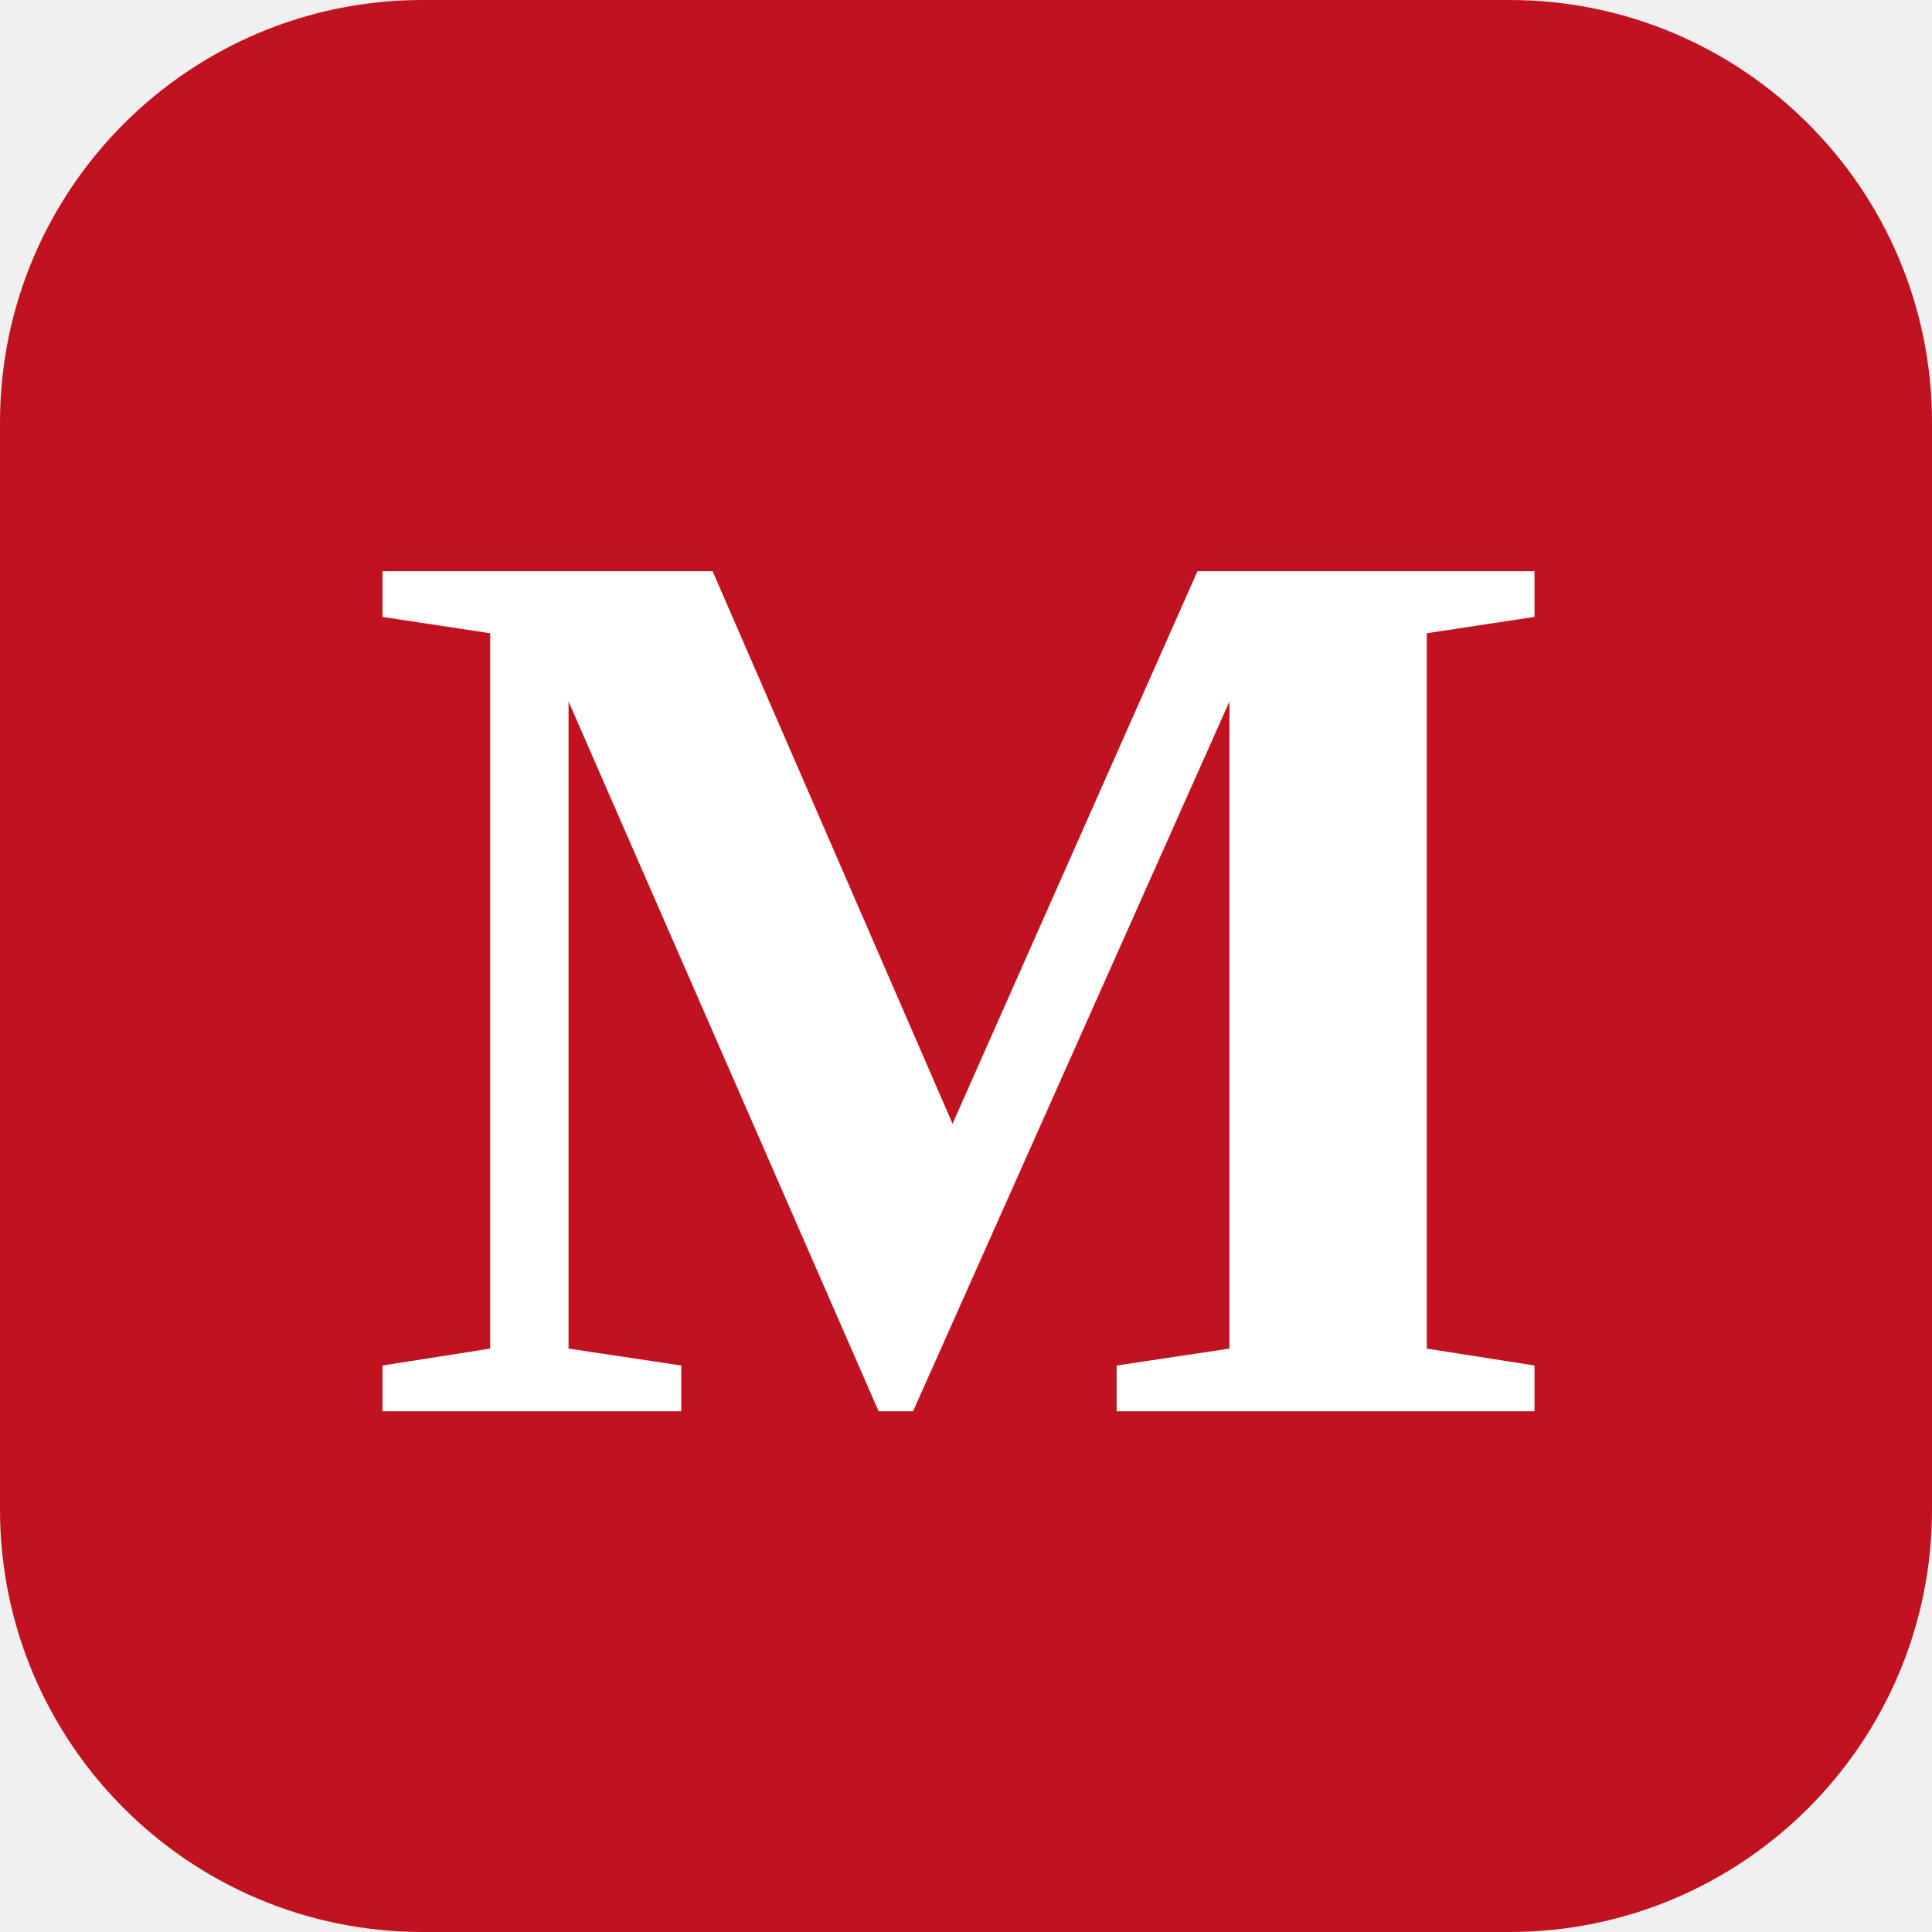
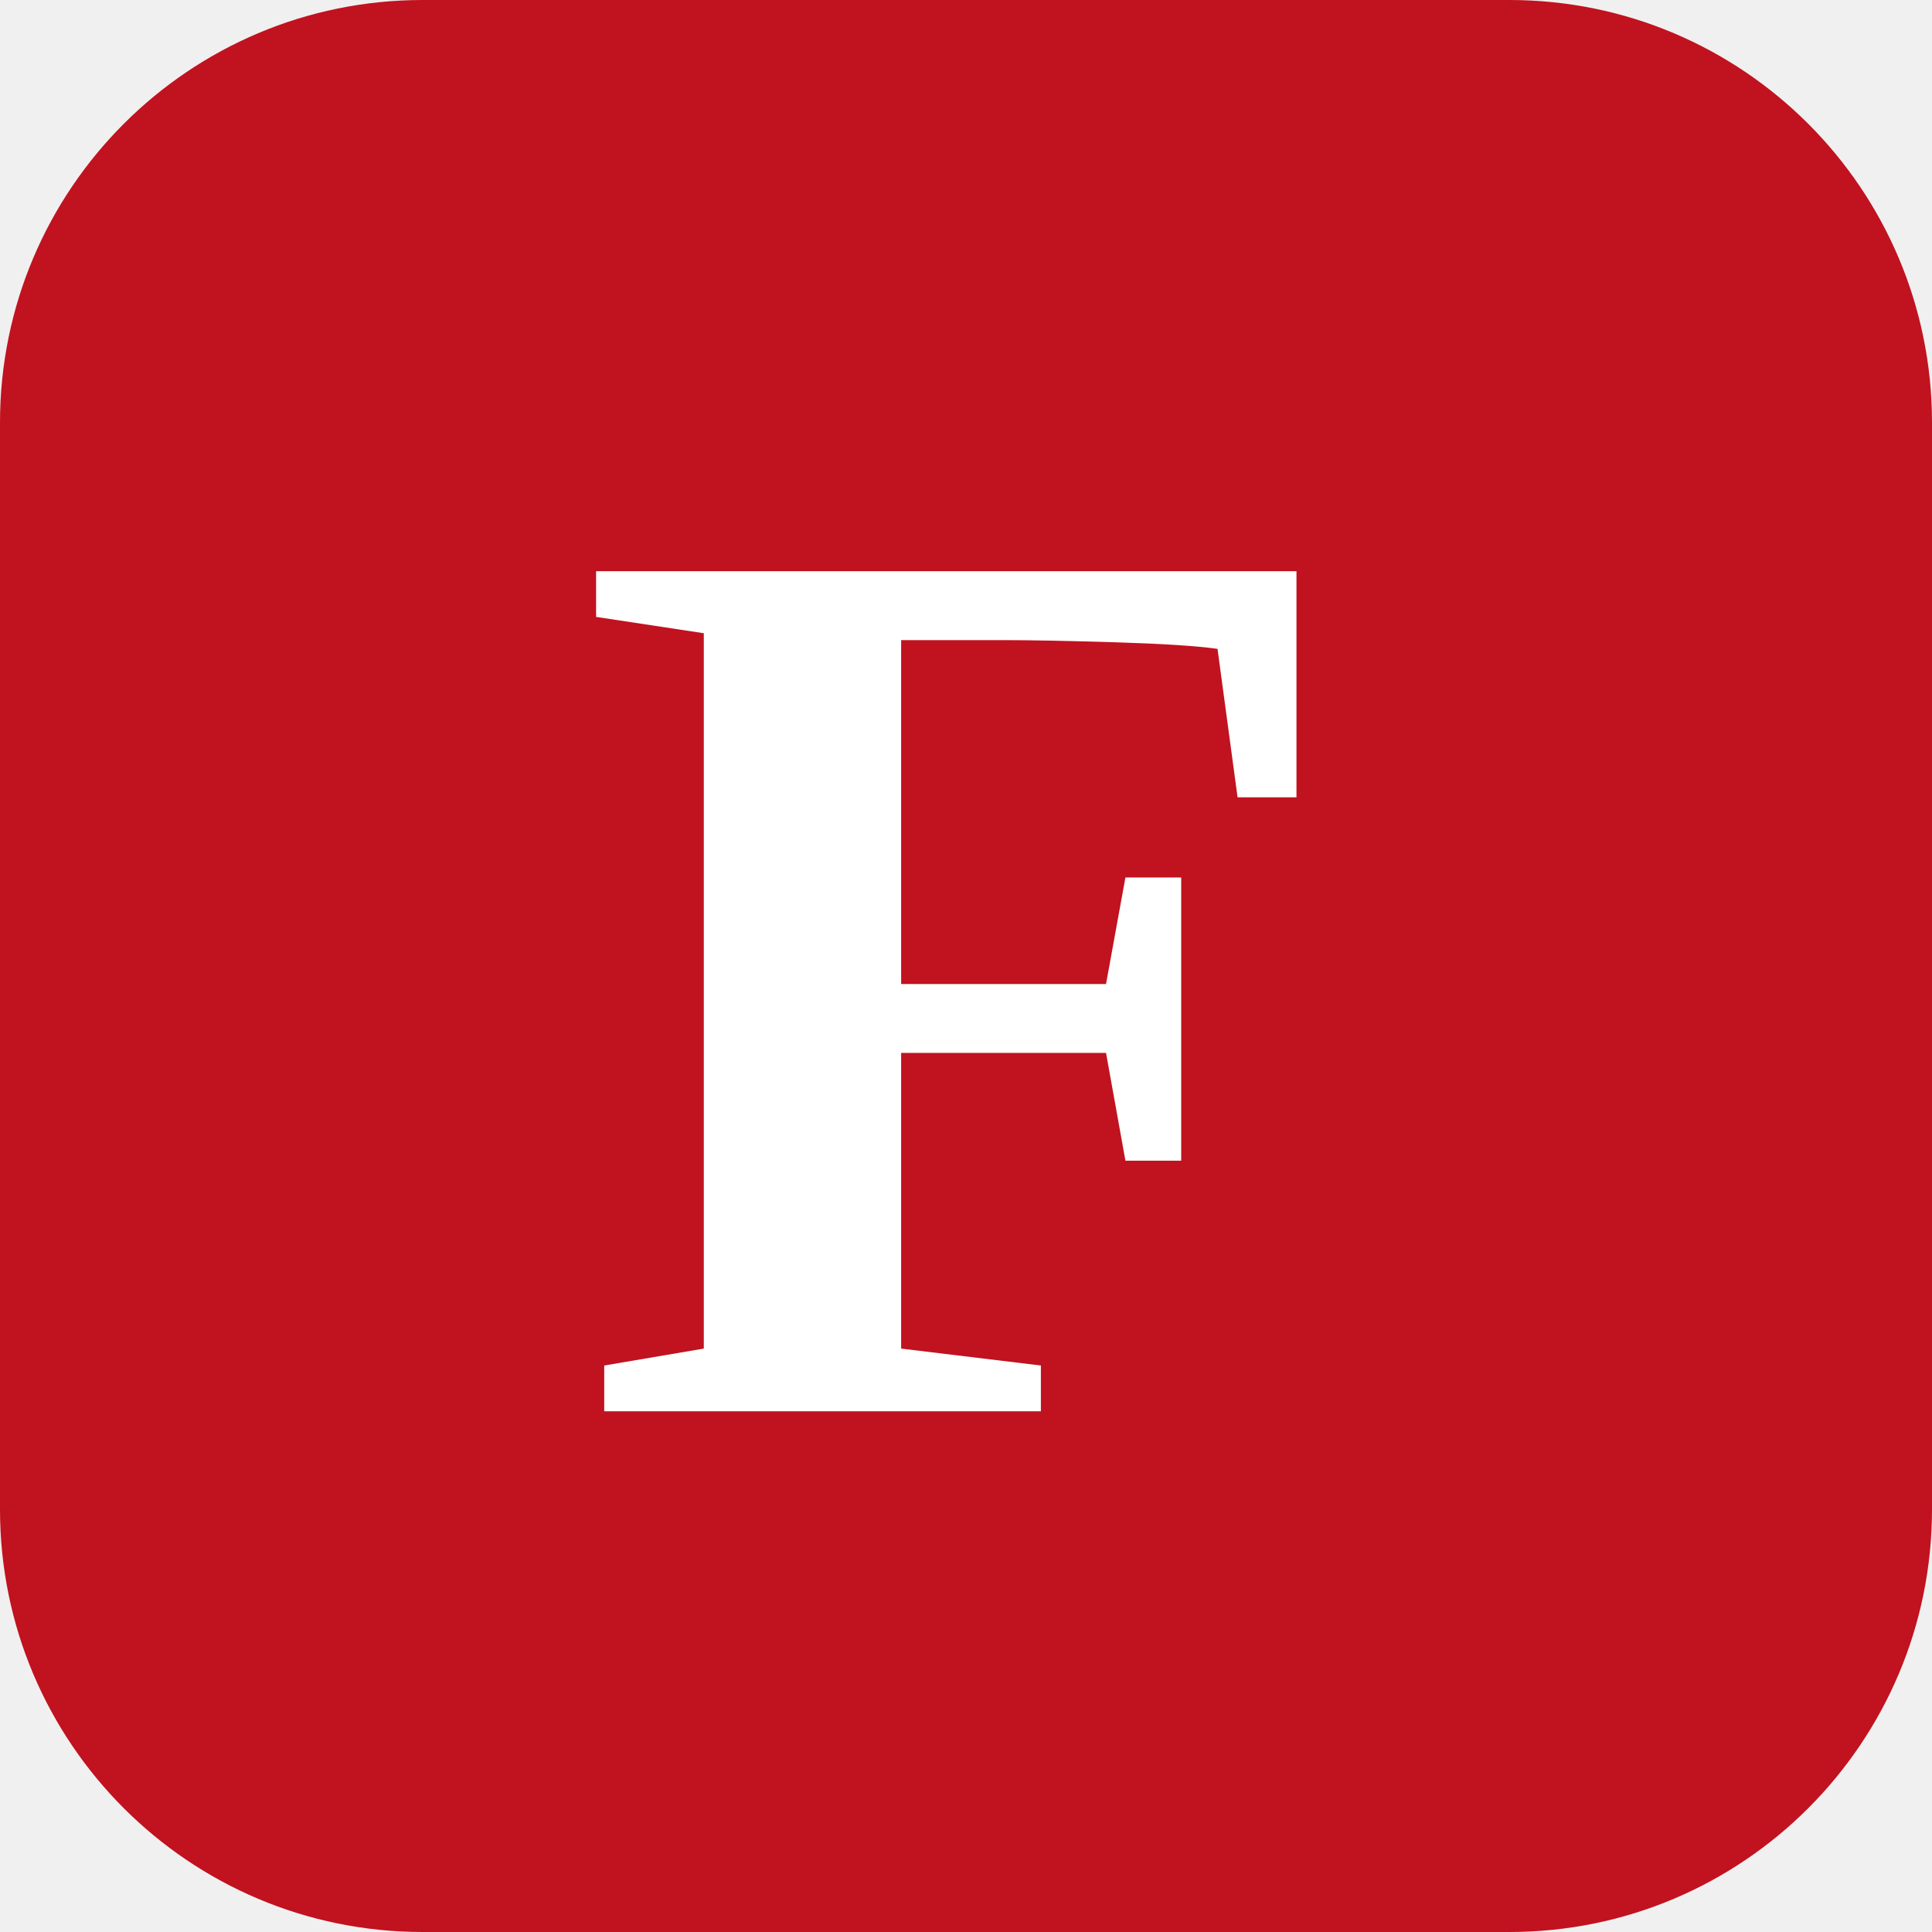
<svg xmlns="http://www.w3.org/2000/svg" width="512" height="512" viewBox="0 0 512 512">
  <rect width="512" height="512" rx="112" fill="#C1121F" />
-   <text x="256" y="374" text-anchor="middle" font-family="Georgia, 'Times New Roman', 'Noto Serif SC', serif" font-size="340" font-weight="700" fill="#FFFFFF">M</text>
+   <text x="256" y="374" text-anchor="middle" font-family="Georgia, 'Times New Roman', 'Noto Serif SC', serif" font-size="340" font-weight="700" fill="#FFFFFF">F</text>
</svg>
